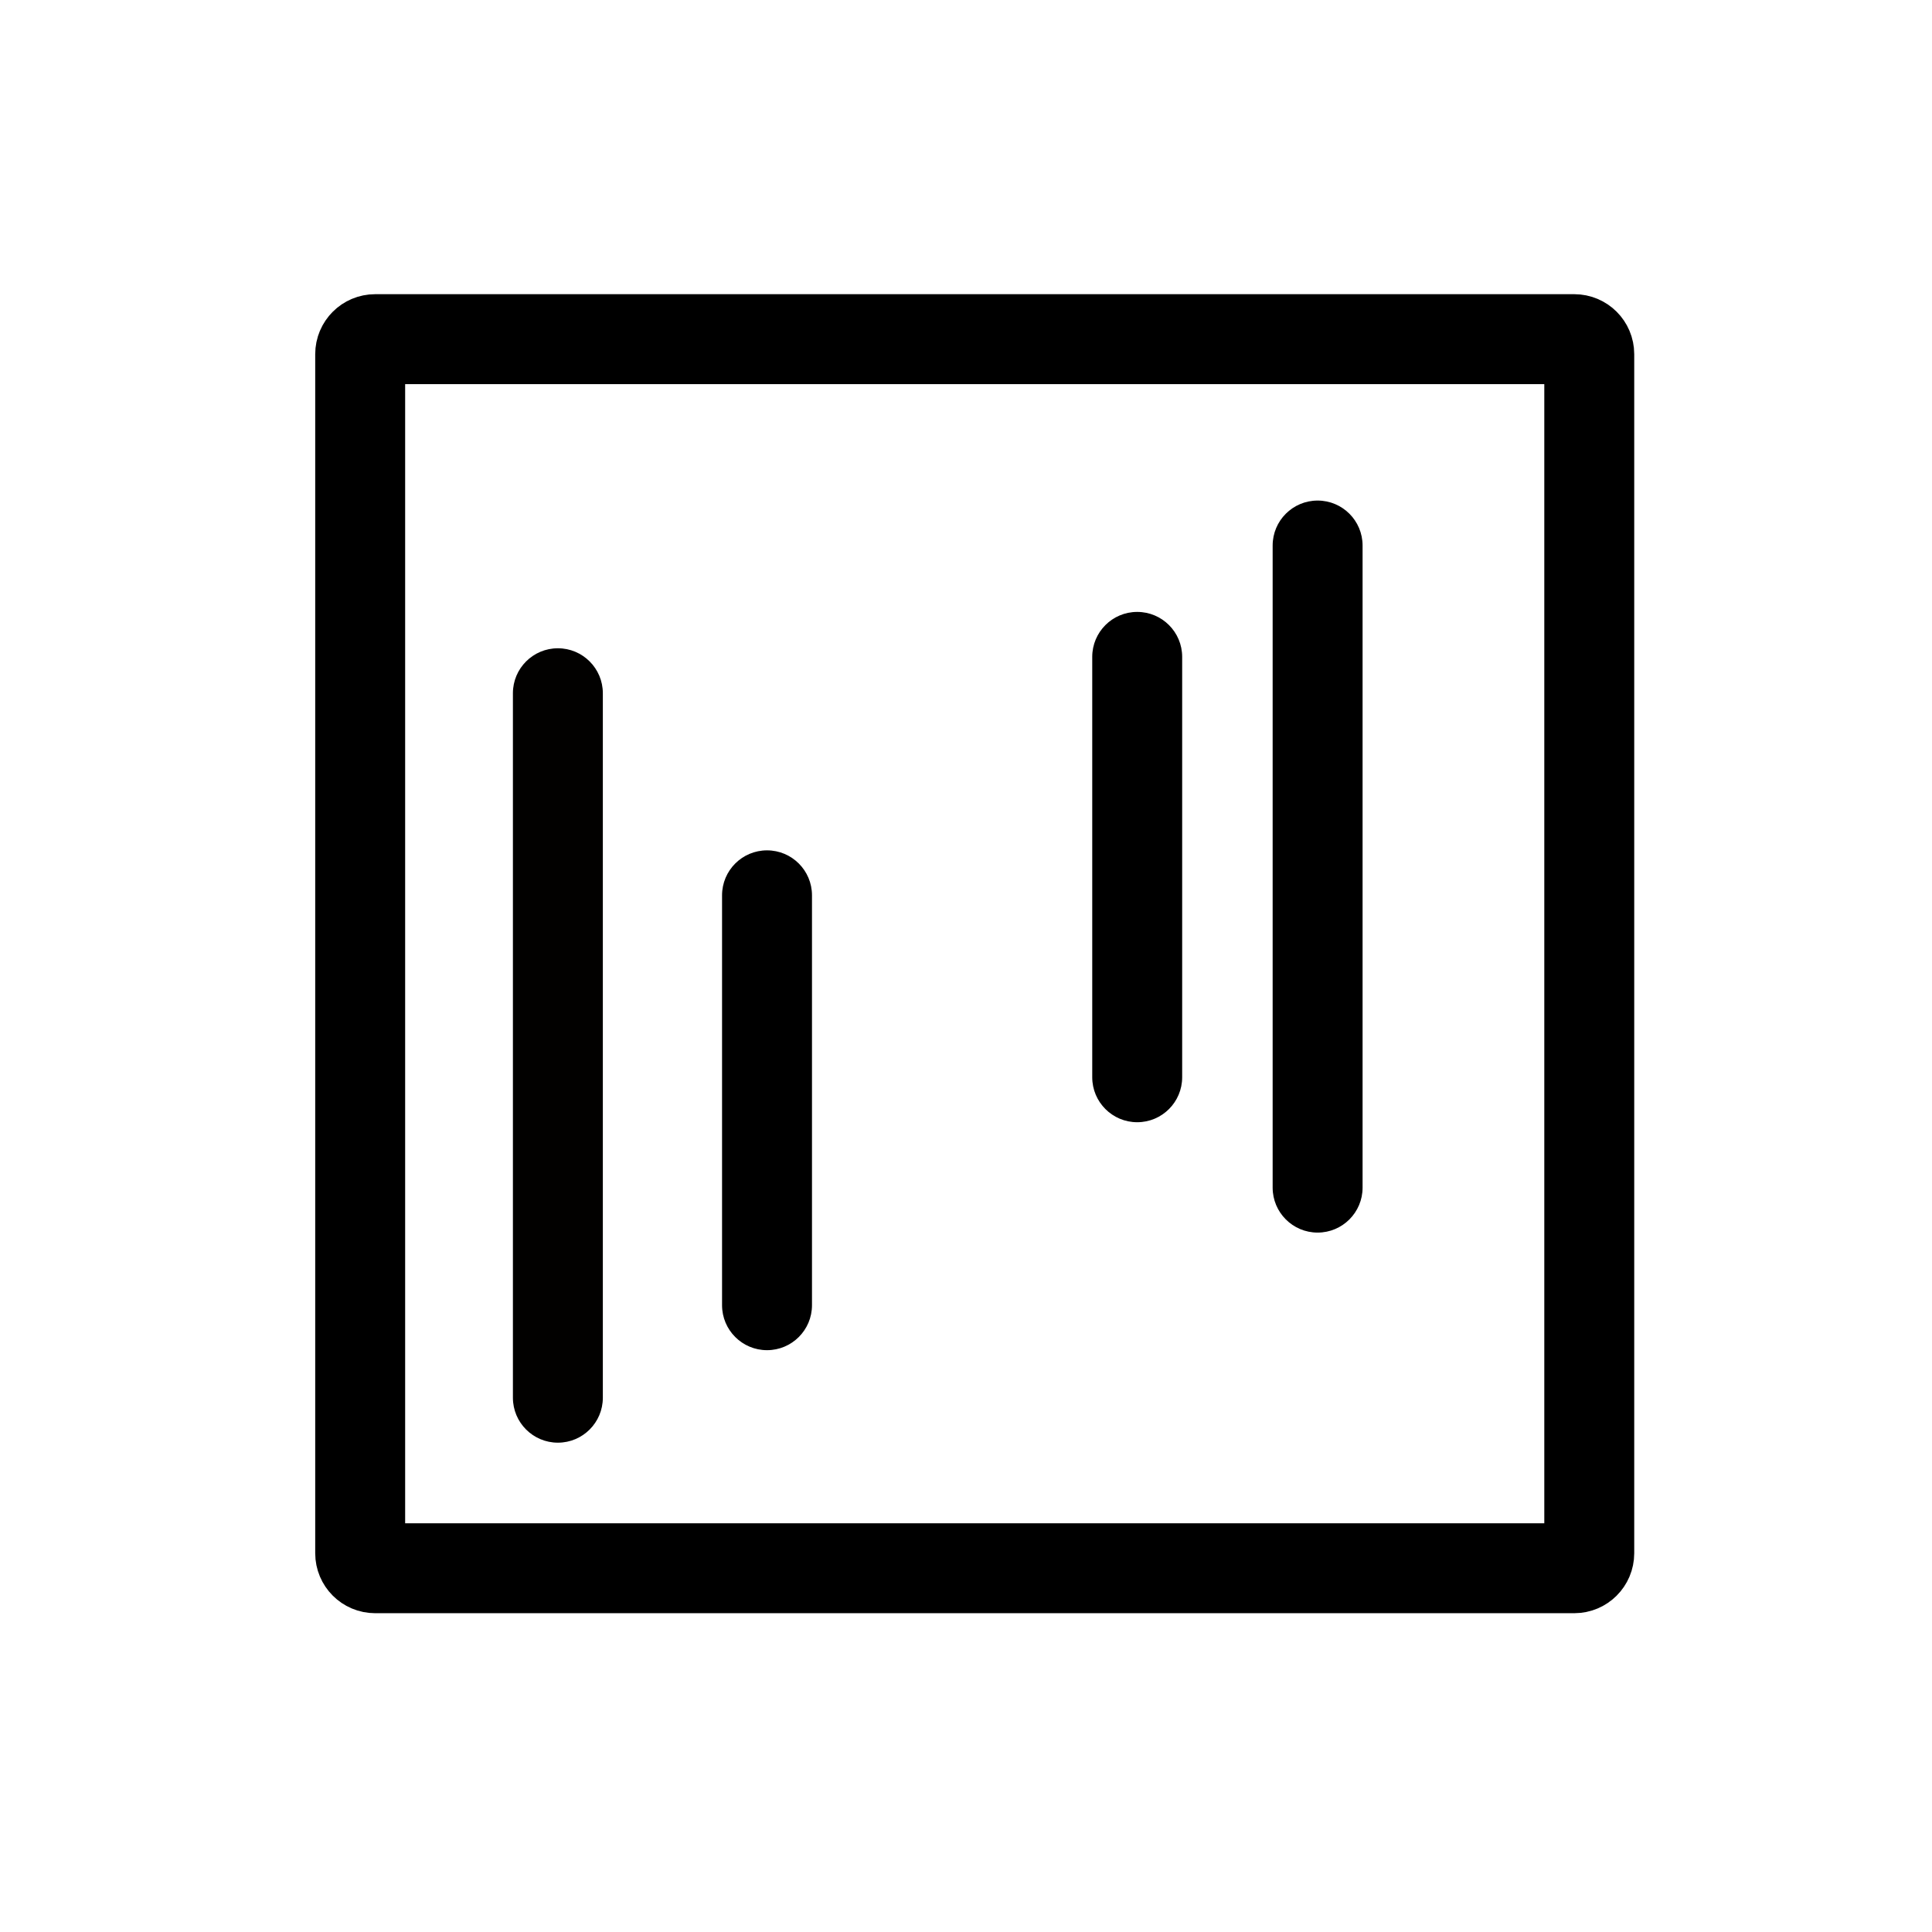
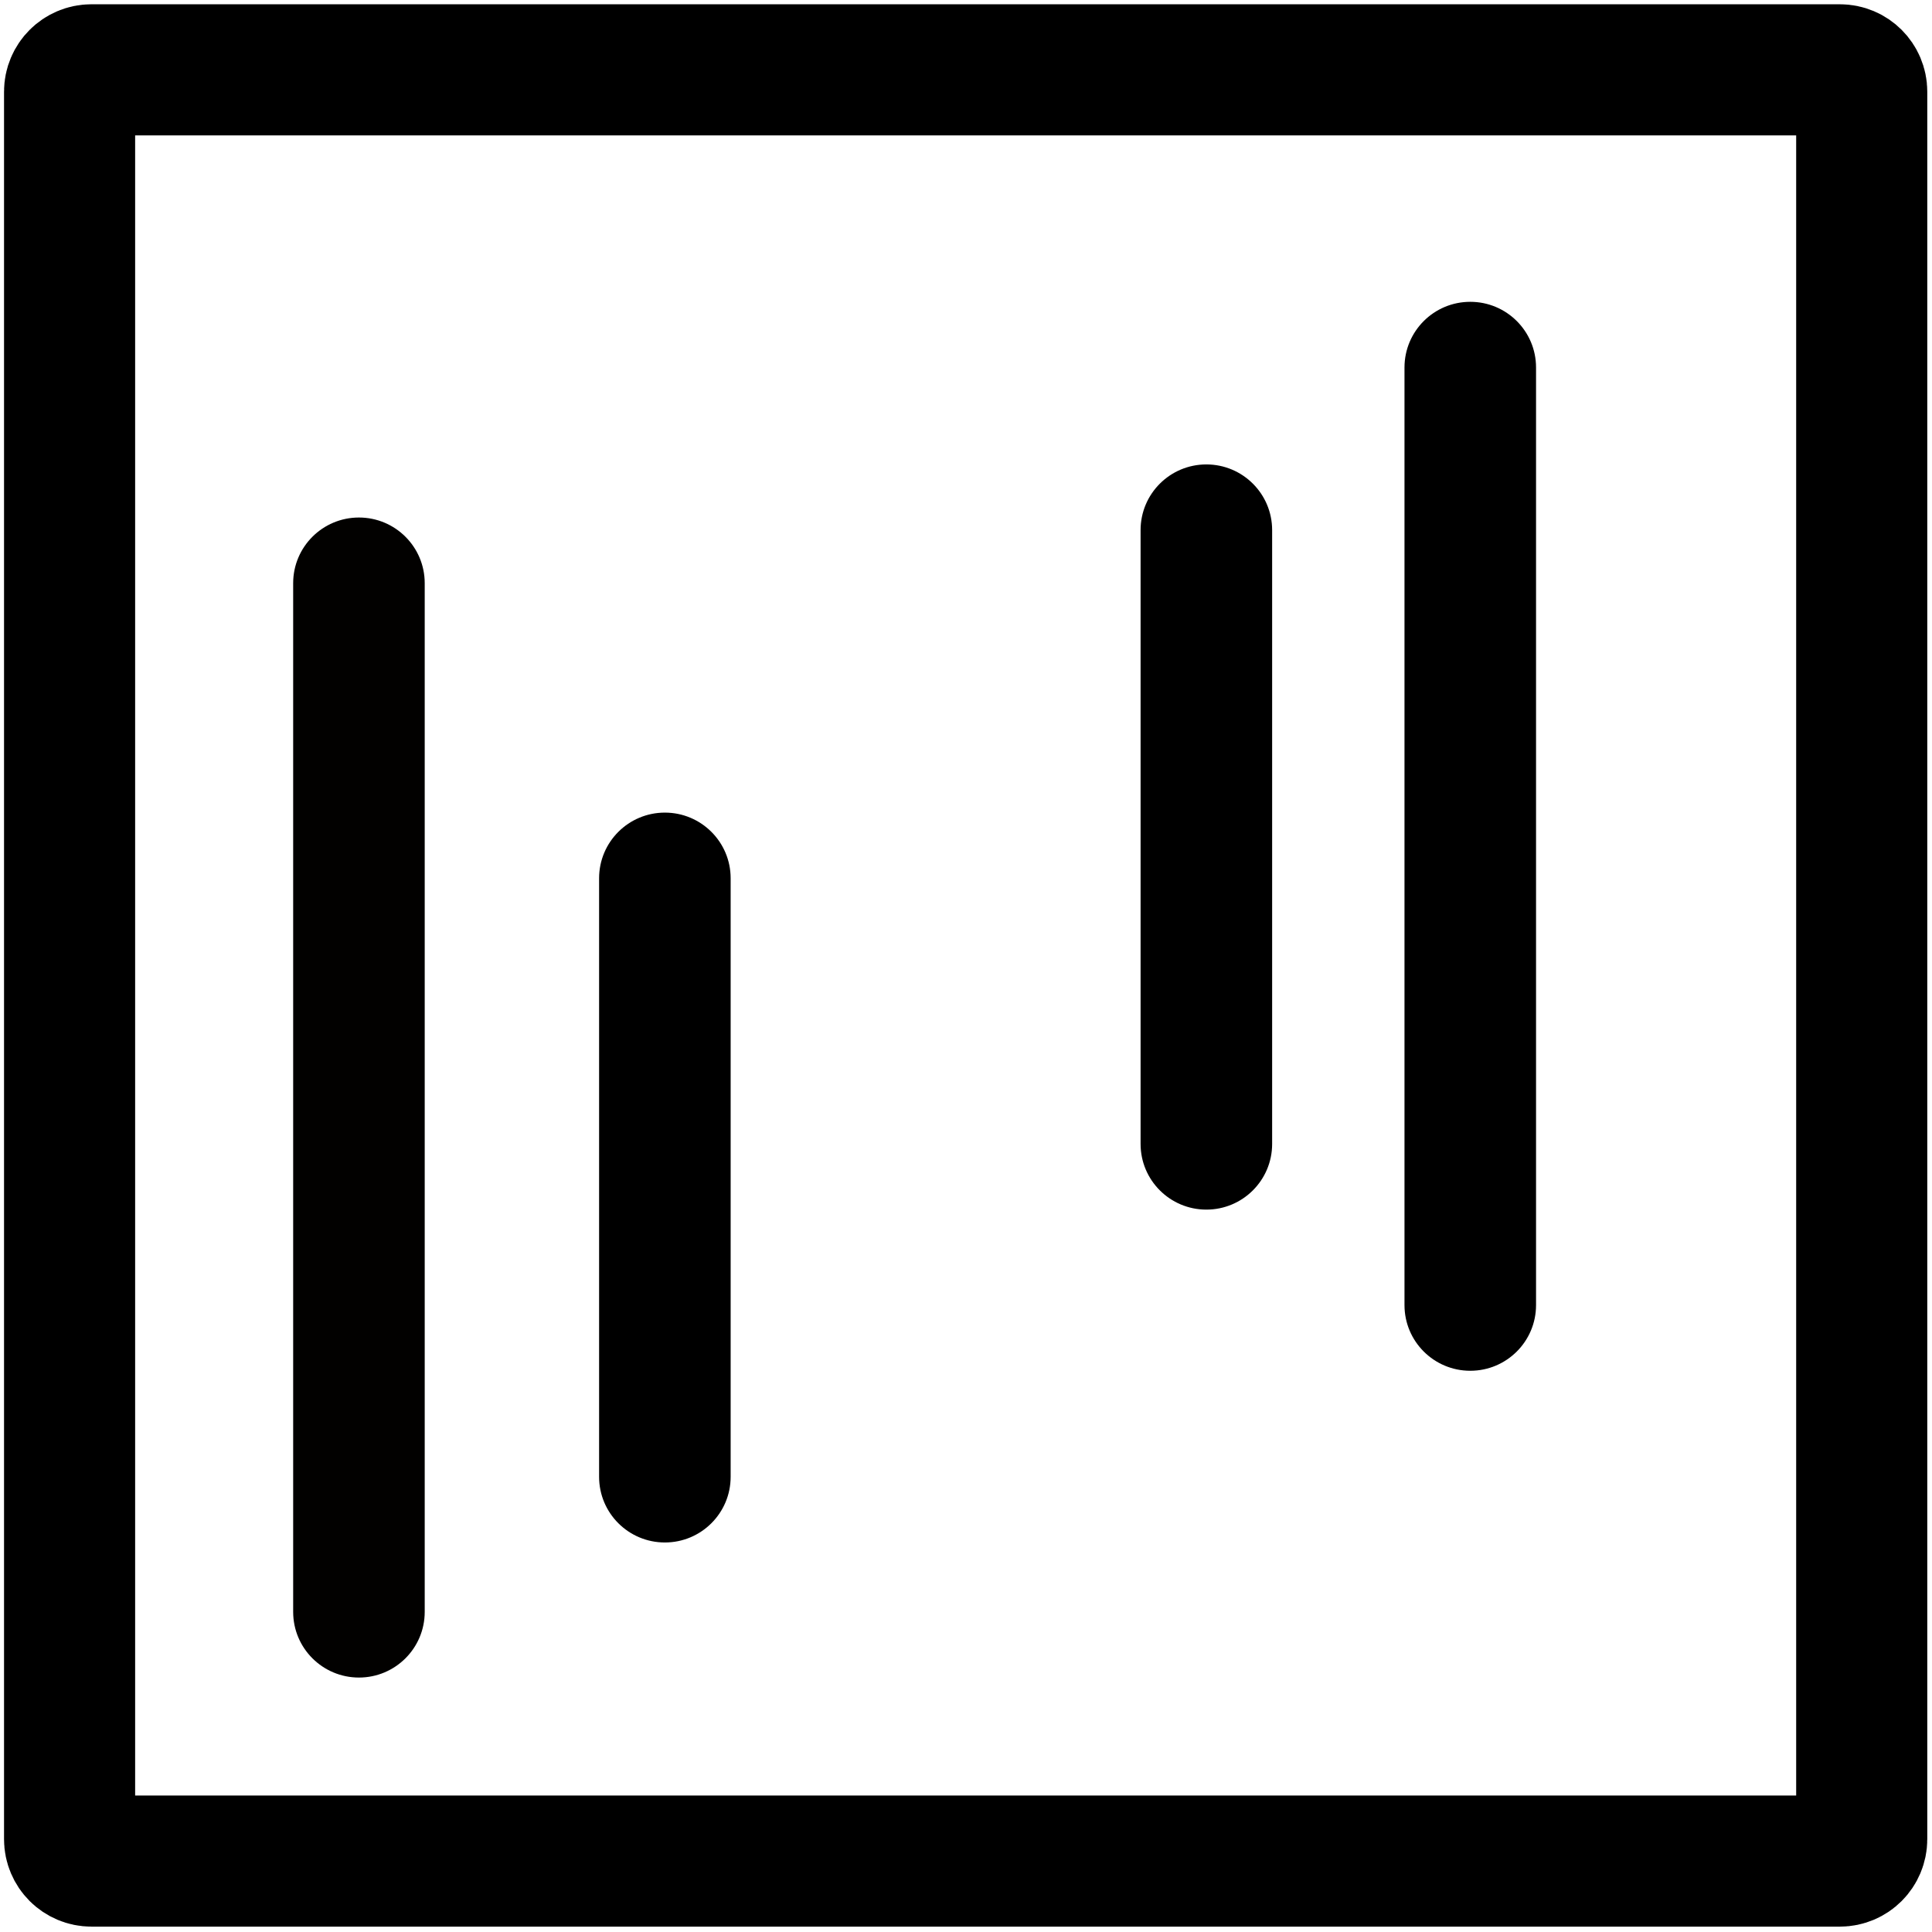
<svg xmlns="http://www.w3.org/2000/svg" xmlns:xlink="http://www.w3.org/1999/xlink" version="1.1" id="svg401" width="1288.96" height="1288.96" viewBox="0 0 1288.96 1288.96">
  <defs id="defs405">
    <linearGradient id="linearGradient2151">
      <stop style="stop-color:#000000;stop-opacity:1;" offset="0" id="stop2149" />
    </linearGradient>
    <linearGradient id="linearGradient2145">
      <stop style="stop-color:#000000;stop-opacity:1;" offset="0" id="stop2143" />
    </linearGradient>
    <linearGradient id="linearGradient1723">
      <stop style="stop-color:#ffffff;stop-opacity:1;" offset="0" id="stop1721" />
    </linearGradient>
    <linearGradient id="linearGradient1665">
      <stop style="stop-color:#500000;stop-opacity:1;" offset="0" id="stop1663" />
    </linearGradient>
-     <linearGradient xlink:href="#linearGradient2151" id="linearGradient2147" x1="490.969" y1="166.369" x2="709.668" y2="166.369" gradientUnits="userSpaceOnUse" gradientTransform="matrix(3.756001,0,0,4.205737,-1603.779,-59.61551)" />
+     <linearGradient xlink:href="#linearGradient2151" id="linearGradient2147" x1="490.969" y1="166.369" x2="709.668" y2="166.369" gradientUnits="userSpaceOnUse" gradientTransform="matrix(5.476641,0,0,6.129388,-2642.432,-370.0648)" />
  </defs>
  <g id="layer1" style="display:inline;fill:#d6a52e;fill-opacity:0.001">
-     <rect style="display:inline;opacity:1;fill:#000000;fill-opacity:0;fill-rule:nonzero;stroke:url(#linearGradient2147);stroke-width:60;stroke-dasharray:none" id="rect983" width="820" height="820" x="240.299" y="226.27" ry="10" rx="10" />
-     <rect style="display:inline;opacity:1;fill:#020100;fill-opacity:1;fill-rule:nonzero;stroke-width:0.897" id="rect5537" width="60" height="530" x="342.194" y="432.502" rx="30" ry="30" />
-     <rect style="display:inline;fill:#000000;fill-opacity:1;fill-rule:nonzero;stroke-width:0.861" id="rect5537-3" width="60" height="488.386" x="849.065" y="333.953" rx="30" ry="30" />
-     <rect style="display:inline;fill:#000000;fill-opacity:1;fill-rule:nonzero;stroke-width:0.719" id="rect5537-3-6" width="60" height="340.463" x="728.7" y="408.245" rx="30" ry="30" />
-     <rect style="display:inline;fill:#000000;fill-opacity:1;fill-rule:nonzero;stroke-width:0.712" id="rect5537-3-6-7" width="60" height="333.465" x="481.727" y="567.323" rx="30" ry="30" />
+     <rect style="display:inline;opacity:1;fill:#000000;fill-opacity:0;fill-rule:nonzero;stroke:url(#linearGradient2147);stroke-width:87.465;stroke-dasharray:none" id="rect983" width="1195.646" height="1195.058" x="46.427" y="46.582" ry="14.574" rx="14.581" />
+     <rect style="display:inline;opacity:1;fill:#020100;fill-opacity:1;fill-rule:nonzero;stroke-width:1.311" id="rect5537" width="87.766" height="773.934" x="195.589" y="345.269" rx="43.883" ry="43.808" />
+     <rect style="display:inline;fill:#000000;fill-opacity:1;fill-rule:nonzero;stroke-width:1.259" id="rect5537-3" width="87.766" height="713.168" x="937.025" y="201.362" rx="43.883" ry="43.808" />
+     <rect style="display:inline;fill:#000000;fill-opacity:1;fill-rule:nonzero;stroke-width:1.051" id="rect5537-3-6" width="87.766" height="497.162" x="760.958" y="309.847" rx="43.883" ry="43.808" />
+     <rect style="display:inline;fill:#000000;fill-opacity:1;fill-rule:nonzero;stroke-width:1.04" id="rect5537-3-6-7" width="87.766" height="486.944" x="399.694" y="542.142" rx="43.883" ry="43.808" />
  </g>
</svg>
